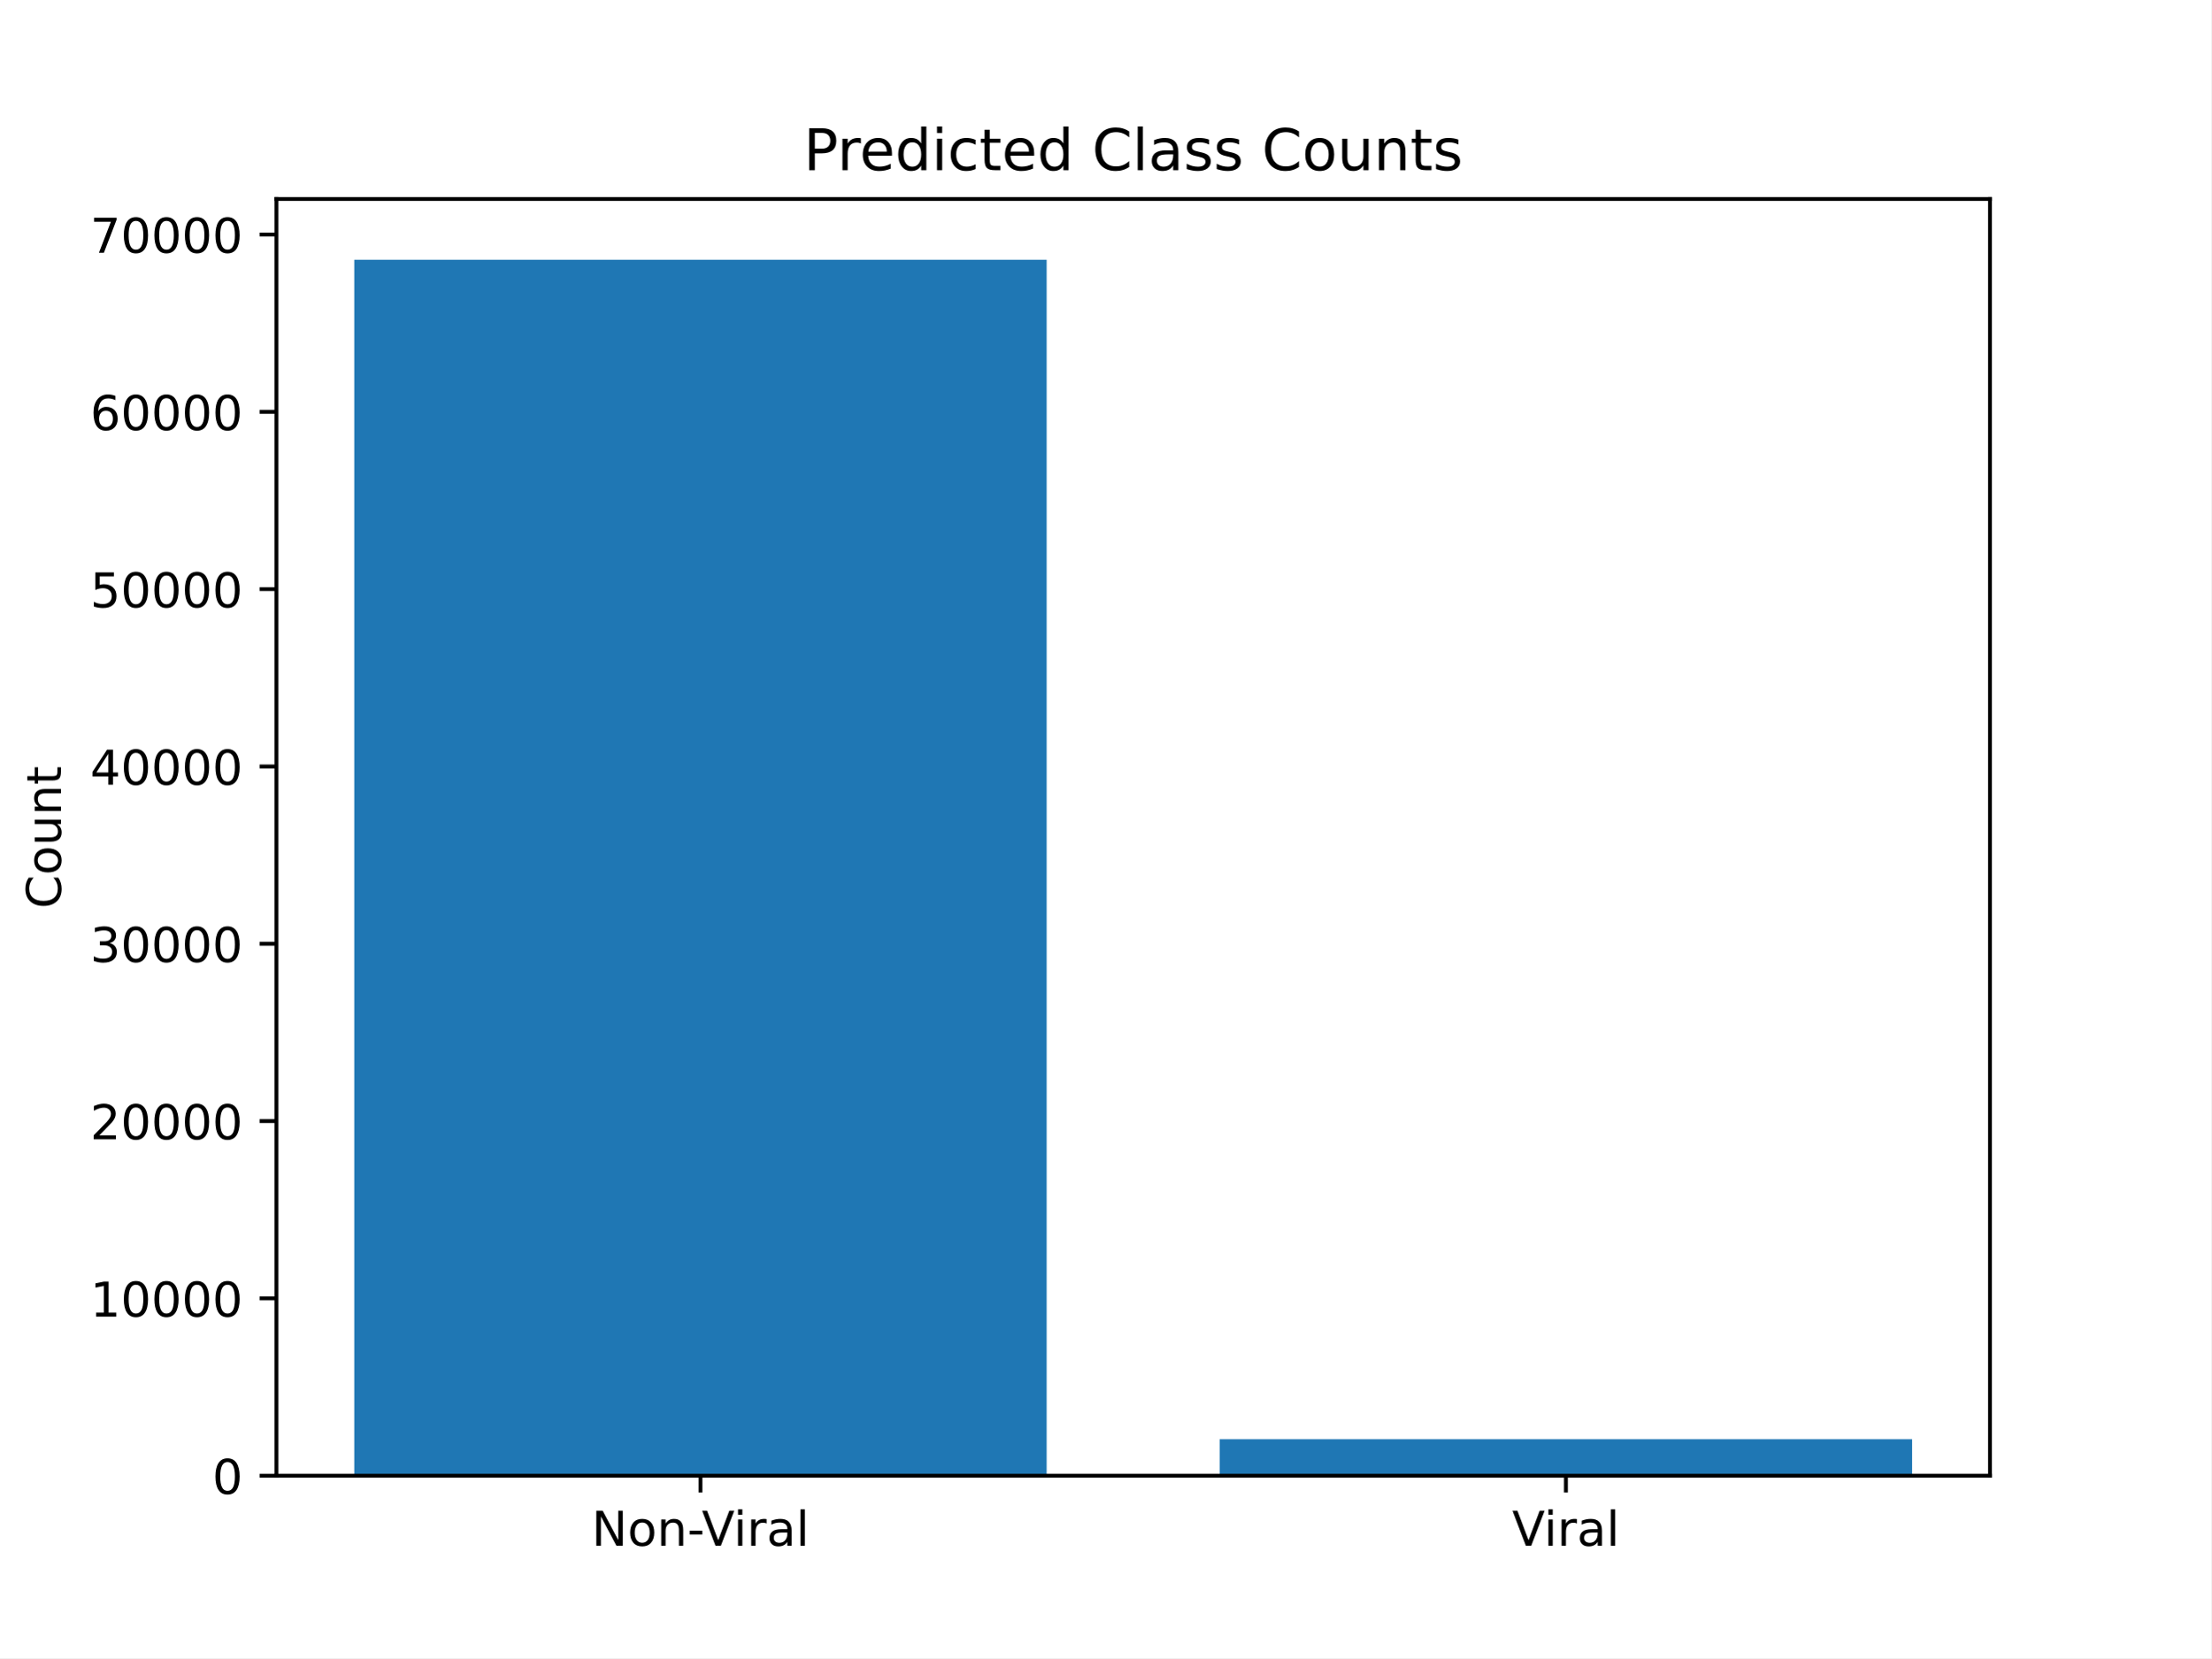
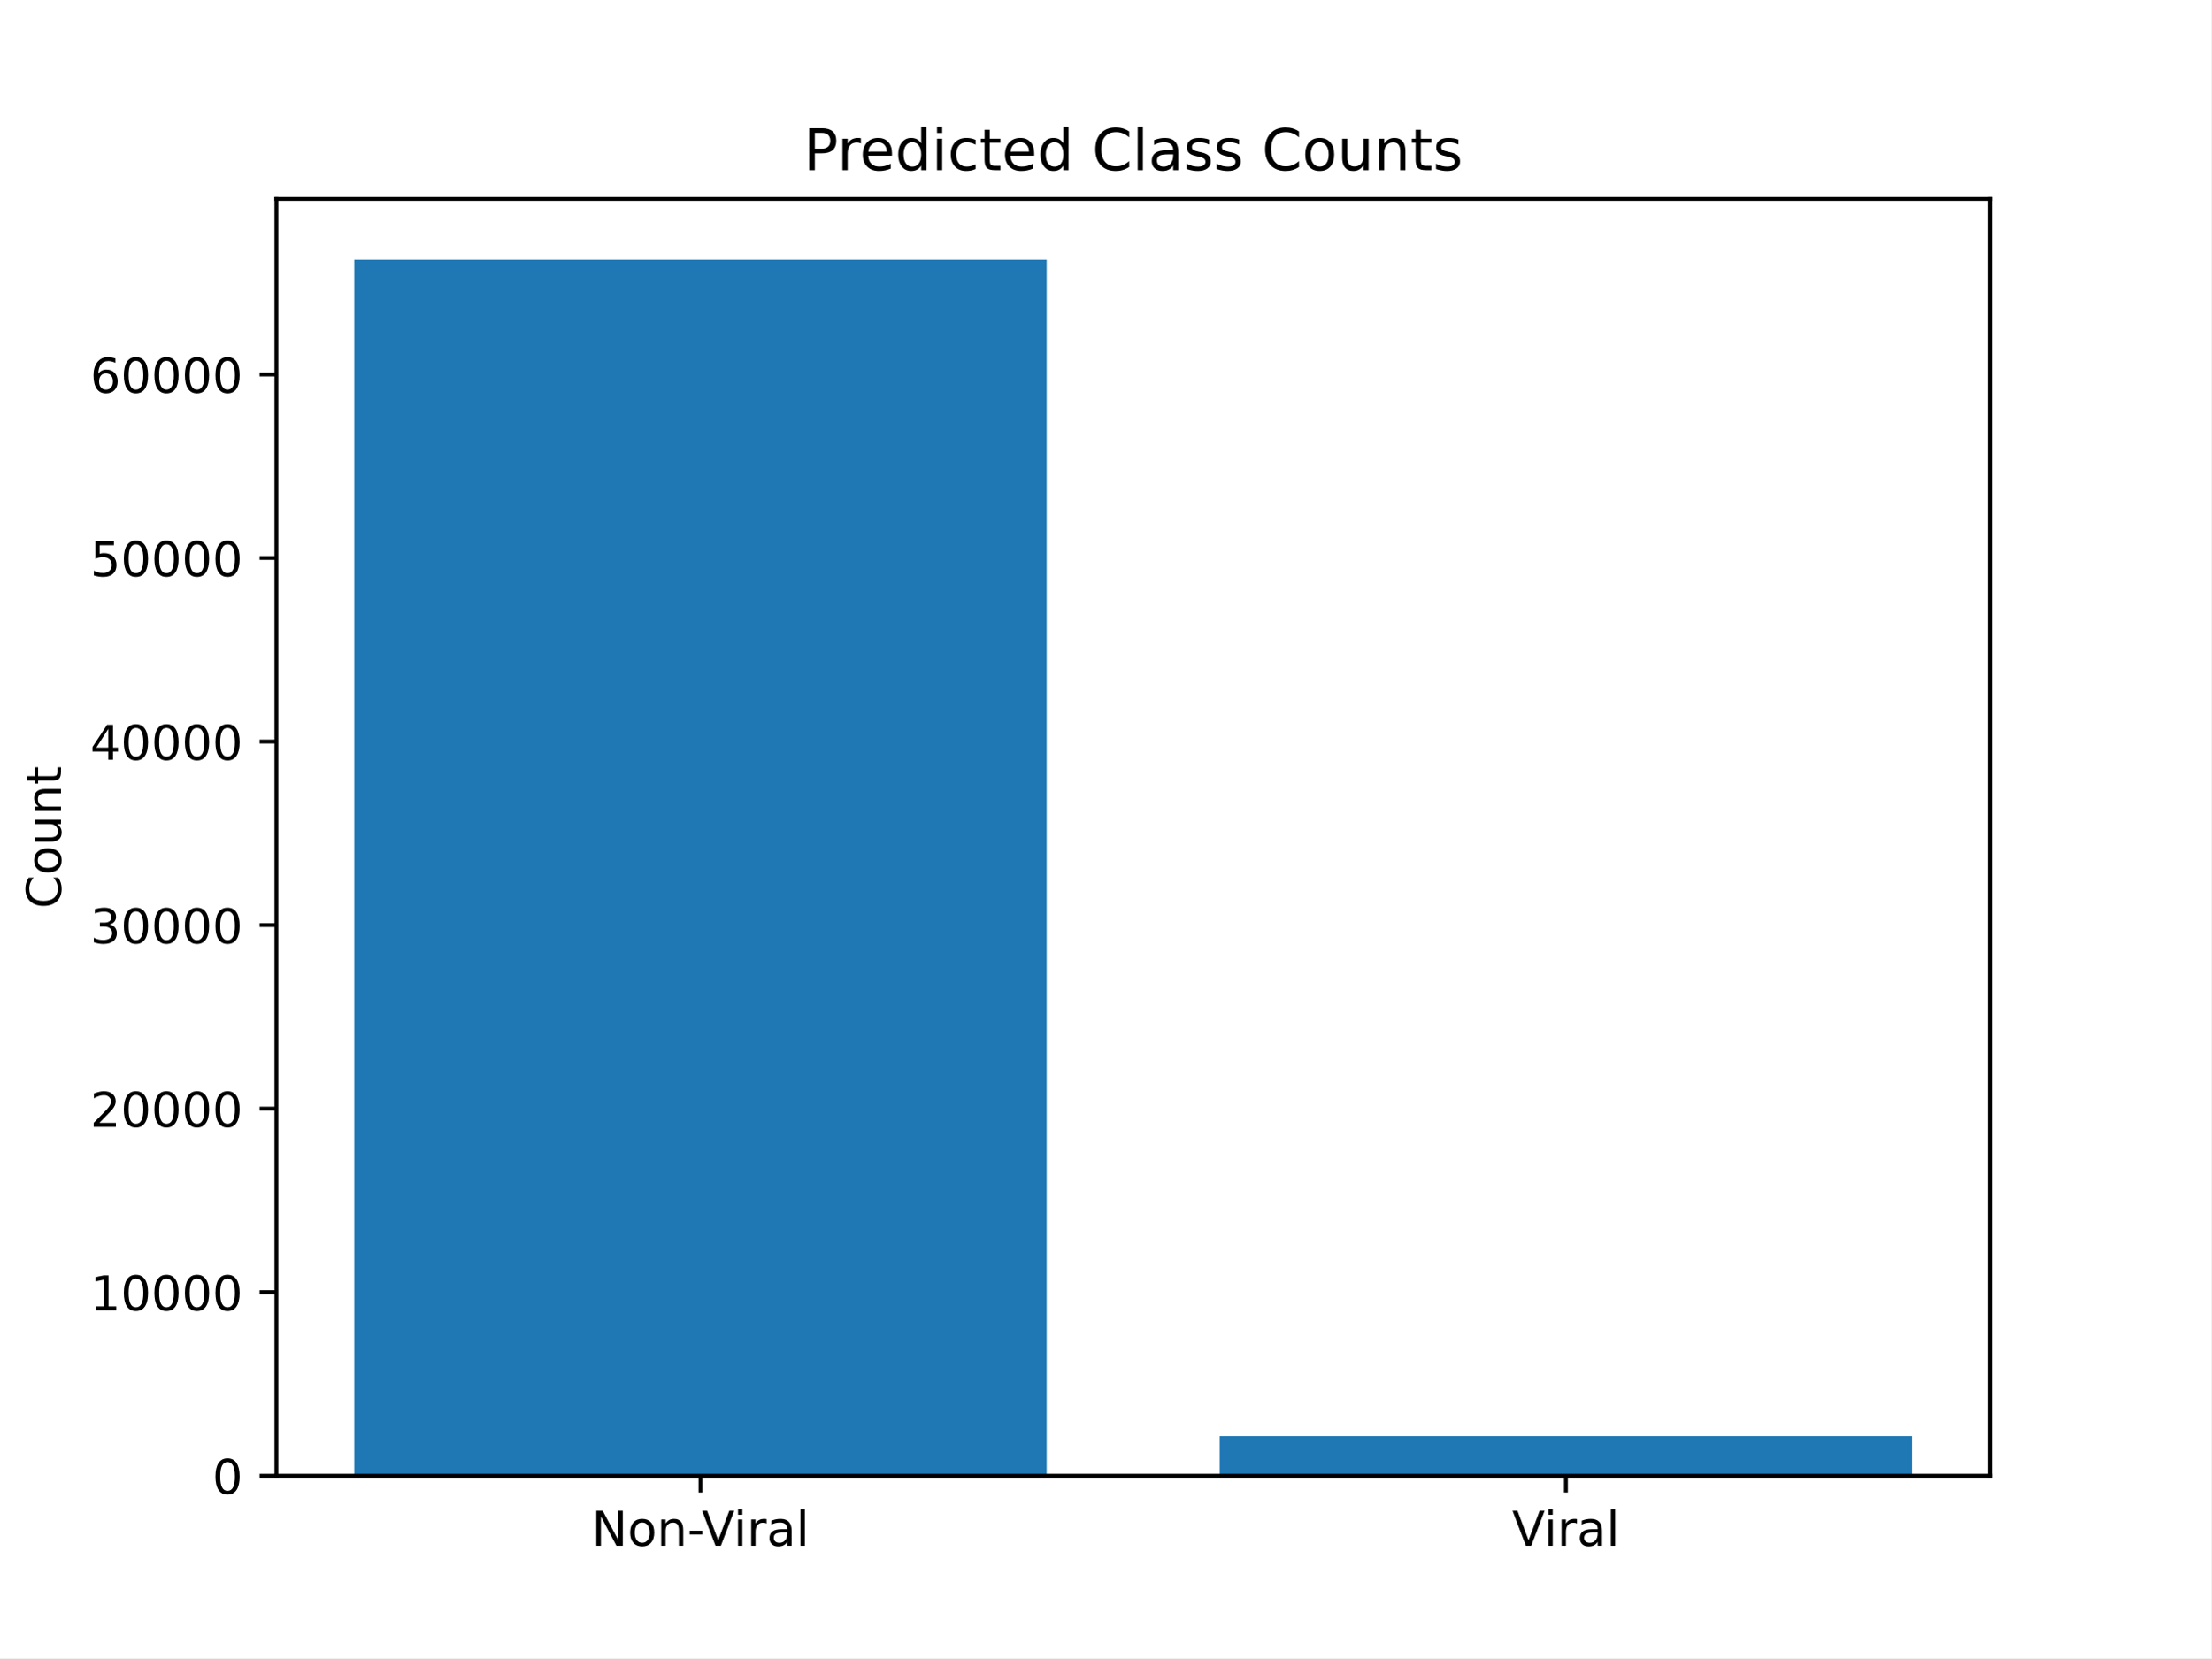
<svg xmlns="http://www.w3.org/2000/svg" xmlns:xlink="http://www.w3.org/1999/xlink" width="460.8pt" height="345.6pt" viewBox="0 0 460.8 345.6" version="1.1">
  <defs>
    <style type="text/css">*{stroke-linejoin: round; stroke-linecap: butt}</style>
  </defs>
  <g id="figure_1">
    <g id="patch_1">
      <path d="M 0 345.6  L 460.8 345.6  L 460.8 0  L 0 0  z " style="fill: #ffffff" />
    </g>
    <g id="axes_1">
      <g id="patch_2">
        <path d="M 57.6 307.584  L 414.72 307.584  L 414.72 41.472  L 57.6 41.472  z " style="fill: #ffffff" />
      </g>
      <g id="patch_3">
-         <path d="M 73.833 307.584  L 218.124 307.584  L 218.124 54.144  L 73.833 54.144  z " clip-path="url(#p0d79ea3cc4)" style="fill: #1f77b4" />
+         <path d="M 73.833 307.584  L 218.124 307.584  L 218.124 54.144  L 73.833 54.144  z " clip-path="url(#p6a5ea66371)" style="fill: #1f77b4" />
      </g>
      <g id="patch_4">
-         <path d="M 254.196 307.584  L 398.487 307.584  L 398.487 299.974  L 254.196 299.974  z " clip-path="url(#p0d79ea3cc4)" style="fill: #1f77b4" />
+         <path d="M 254.196 307.584  L 398.487 307.584  L 398.487 299.332  L 254.196 299.332  z " clip-path="url(#p6a5ea66371)" style="fill: #1f77b4" />
      </g>
      <g id="matplotlib.axis_1">
        <g id="xtick_1">
          <g id="line2d_1">
            <defs>
-               <path id="mf9dfcd45bd" d="M 0 0  L 0 3.5  " style="stroke: #000000; stroke-width: 0.8" />
+               <path id="md0900b554e" d="M 0 0  L 0 3.5  " style="stroke: #000000; stroke-width: 0.8" />
            </defs>
            <g>
-               <use xlink:href="#mf9dfcd45bd" x="145.978" y="307.584" style="stroke: #000000; stroke-width: 0.8" />
+               <use xlink:href="#md0900b554e" x="145.978" y="307.584" style="stroke: #000000; stroke-width: 0.8" />
            </g>
          </g>
          <g id="text_1">
            <g transform="translate(123.2938 322.1824) scale(0.1 -0.1)">
              <defs>
                <path id="DejaVuSans-4e" d="M 628 4666  L 1478 4666  L 3547 763  L 3547 4666  L 4159 4666  L 4159 0  L 3309 0  L 1241 3903  L 1241 0  L 628 0  L 628 4666  z " transform="scale(0.015625)" />
                <path id="DejaVuSans-6f" d="M 1959 3097  Q 1497 3097 1228 2736  Q 959 2375 959 1747  Q 959 1119 1226 758  Q 1494 397 1959 397  Q 2419 397 2687 759  Q 2956 1122 2956 1747  Q 2956 2369 2687 2733  Q 2419 3097 1959 3097  z M 1959 3584  Q 2709 3584 3137 3096  Q 3566 2609 3566 1747  Q 3566 888 3137 398  Q 2709 -91 1959 -91  Q 1206 -91 779 398  Q 353 888 353 1747  Q 353 2609 779 3096  Q 1206 3584 1959 3584  z " transform="scale(0.015625)" />
                <path id="DejaVuSans-6e" d="M 3513 2113  L 3513 0  L 2938 0  L 2938 2094  Q 2938 2591 2744 2837  Q 2550 3084 2163 3084  Q 1697 3084 1428 2787  Q 1159 2491 1159 1978  L 1159 0  L 581 0  L 581 3500  L 1159 3500  L 1159 2956  Q 1366 3272 1645 3428  Q 1925 3584 2291 3584  Q 2894 3584 3203 3211  Q 3513 2838 3513 2113  z " transform="scale(0.015625)" />
                <path id="DejaVuSans-2d" d="M 313 2009  L 1997 2009  L 1997 1497  L 313 1497  L 313 2009  z " transform="scale(0.015625)" />
                <path id="DejaVuSans-56" d="M 1831 0  L 50 4666  L 709 4666  L 2188 738  L 3669 4666  L 4325 4666  L 2547 0  L 1831 0  z " transform="scale(0.015625)" />
                <path id="DejaVuSans-69" d="M 603 3500  L 1178 3500  L 1178 0  L 603 0  L 603 3500  z M 603 4863  L 1178 4863  L 1178 4134  L 603 4134  L 603 4863  z " transform="scale(0.015625)" />
                <path id="DejaVuSans-72" d="M 2631 2963  Q 2534 3019 2420 3045  Q 2306 3072 2169 3072  Q 1681 3072 1420 2755  Q 1159 2438 1159 1844  L 1159 0  L 581 0  L 581 3500  L 1159 3500  L 1159 2956  Q 1341 3275 1631 3429  Q 1922 3584 2338 3584  Q 2397 3584 2469 3576  Q 2541 3569 2628 3553  L 2631 2963  z " transform="scale(0.015625)" />
                <path id="DejaVuSans-61" d="M 2194 1759  Q 1497 1759 1228 1600  Q 959 1441 959 1056  Q 959 750 1161 570  Q 1363 391 1709 391  Q 2188 391 2477 730  Q 2766 1069 2766 1631  L 2766 1759  L 2194 1759  z M 3341 1997  L 3341 0  L 2766 0  L 2766 531  Q 2569 213 2275 61  Q 1981 -91 1556 -91  Q 1019 -91 701 211  Q 384 513 384 1019  Q 384 1609 779 1909  Q 1175 2209 1959 2209  L 2766 2209  L 2766 2266  Q 2766 2663 2505 2880  Q 2244 3097 1772 3097  Q 1472 3097 1187 3025  Q 903 2953 641 2809  L 641 3341  Q 956 3463 1253 3523  Q 1550 3584 1831 3584  Q 2591 3584 2966 3190  Q 3341 2797 3341 1997  z " transform="scale(0.015625)" />
                <path id="DejaVuSans-6c" d="M 603 4863  L 1178 4863  L 1178 0  L 603 0  L 603 4863  z " transform="scale(0.015625)" />
              </defs>
              <use xlink:href="#DejaVuSans-4e" />
              <use xlink:href="#DejaVuSans-6f" transform="translate(74.80469 0)" />
              <use xlink:href="#DejaVuSans-6e" transform="translate(135.9863 0)" />
              <use xlink:href="#DejaVuSans-2d" transform="translate(199.3652 0)" />
              <use xlink:href="#DejaVuSans-56" transform="translate(229.5742 0)" />
              <use xlink:href="#DejaVuSans-69" transform="translate(295.7324 0)" />
              <use xlink:href="#DejaVuSans-72" transform="translate(323.5156 0)" />
              <use xlink:href="#DejaVuSans-61" transform="translate(364.6289 0)" />
              <use xlink:href="#DejaVuSans-6c" transform="translate(425.9082 0)" />
            </g>
          </g>
        </g>
        <g id="xtick_2">
          <g id="line2d_2">
            <g>
-               <use xlink:href="#mf9dfcd45bd" x="326.342" y="307.584" style="stroke: #000000; stroke-width: 0.8" />
+               <use xlink:href="#md0900b554e" x="326.342" y="307.584" style="stroke: #000000; stroke-width: 0.8" />
            </g>
          </g>
          <g id="text_2">
            <g transform="translate(315.1363 322.1824) scale(0.1 -0.1)">
              <use xlink:href="#DejaVuSans-56" />
              <use xlink:href="#DejaVuSans-69" transform="translate(66.1582 0)" />
              <use xlink:href="#DejaVuSans-72" transform="translate(93.94141 0)" />
              <use xlink:href="#DejaVuSans-61" transform="translate(135.0547 0)" />
              <use xlink:href="#DejaVuSans-6c" transform="translate(196.334 0)" />
            </g>
          </g>
        </g>
      </g>
      <g id="matplotlib.axis_2">
        <g id="ytick_1">
          <g id="line2d_3">
            <defs>
-               <path id="m64ac9e9901" d="M 0 0  L -3.5 0  " style="stroke: #000000; stroke-width: 0.8" />
+               <path id="m6a57cec182" d="M 0 0  L -3.5 0  " style="stroke: #000000; stroke-width: 0.8" />
            </defs>
            <g>
-               <use xlink:href="#m64ac9e9901" x="57.6" y="307.584" style="stroke: #000000; stroke-width: 0.8" />
+               <use xlink:href="#m6a57cec182" x="57.6" y="307.584" style="stroke: #000000; stroke-width: 0.8" />
            </g>
          </g>
          <g id="text_3">
            <g transform="translate(44.2375 311.3832) scale(0.1 -0.1)">
              <defs>
                <path id="DejaVuSans-30" d="M 2034 4250  Q 1547 4250 1301 3770  Q 1056 3291 1056 2328  Q 1056 1369 1301 889  Q 1547 409 2034 409  Q 2525 409 2770 889  Q 3016 1369 3016 2328  Q 3016 3291 2770 3770  Q 2525 4250 2034 4250  z M 2034 4750  Q 2819 4750 3233 4129  Q 3647 3509 3647 2328  Q 3647 1150 3233 529  Q 2819 -91 2034 -91  Q 1250 -91 836 529  Q 422 1150 422 2328  Q 422 3509 836 4129  Q 1250 4750 2034 4750  z " transform="scale(0.015625)" />
              </defs>
              <use xlink:href="#DejaVuSans-30" />
            </g>
          </g>
        </g>
        <g id="ytick_2">
          <g id="line2d_4">
            <g>
-               <use xlink:href="#m64ac9e9901" x="57.6" y="270.625" style="stroke: #000000; stroke-width: 0.8" />
+               <use xlink:href="#m6a57cec182" x="57.6" y="269.328" style="stroke: #000000; stroke-width: 0.8" />
            </g>
          </g>
          <g id="text_4">
-             <g transform="translate(18.7875 274.4246) scale(0.1 -0.1)">
+             <g transform="translate(18.7875 273.127) scale(0.1 -0.1)">
              <defs>
                <path id="DejaVuSans-31" d="M 794 531  L 1825 531  L 1825 4091  L 703 3866  L 703 4441  L 1819 4666  L 2450 4666  L 2450 531  L 3481 531  L 3481 0  L 794 0  L 794 531  z " transform="scale(0.015625)" />
              </defs>
              <use xlink:href="#DejaVuSans-31" />
              <use xlink:href="#DejaVuSans-30" transform="translate(63.62305 0)" />
              <use xlink:href="#DejaVuSans-30" transform="translate(127.2461 0)" />
              <use xlink:href="#DejaVuSans-30" transform="translate(190.8691 0)" />
              <use xlink:href="#DejaVuSans-30" transform="translate(254.4922 0)" />
            </g>
          </g>
        </g>
        <g id="ytick_3">
          <g id="line2d_5">
            <g>
-               <use xlink:href="#m64ac9e9901" x="57.6" y="233.667" style="stroke: #000000; stroke-width: 0.8" />
+               <use xlink:href="#m6a57cec182" x="57.6" y="231.072" style="stroke: #000000; stroke-width: 0.8" />
            </g>
          </g>
          <g id="text_5">
-             <g transform="translate(18.7875 237.466) scale(0.1 -0.1)">
+             <g transform="translate(18.7875 234.8707) scale(0.1 -0.1)">
              <defs>
                <path id="DejaVuSans-32" d="M 1228 531  L 3431 531  L 3431 0  L 469 0  L 469 531  Q 828 903 1448 1529  Q 2069 2156 2228 2338  Q 2531 2678 2651 2914  Q 2772 3150 2772 3378  Q 2772 3750 2511 3984  Q 2250 4219 1831 4219  Q 1534 4219 1204 4116  Q 875 4013 500 3803  L 500 4441  Q 881 4594 1212 4672  Q 1544 4750 1819 4750  Q 2544 4750 2975 4387  Q 3406 4025 3406 3419  Q 3406 3131 3298 2873  Q 3191 2616 2906 2266  Q 2828 2175 2409 1742  Q 1991 1309 1228 531  z " transform="scale(0.015625)" />
              </defs>
              <use xlink:href="#DejaVuSans-32" />
              <use xlink:href="#DejaVuSans-30" transform="translate(63.62305 0)" />
              <use xlink:href="#DejaVuSans-30" transform="translate(127.2461 0)" />
              <use xlink:href="#DejaVuSans-30" transform="translate(190.8691 0)" />
              <use xlink:href="#DejaVuSans-30" transform="translate(254.4922 0)" />
            </g>
          </g>
        </g>
        <g id="ytick_4">
          <g id="line2d_6">
            <g>
-               <use xlink:href="#m64ac9e9901" x="57.6" y="196.708" style="stroke: #000000; stroke-width: 0.8" />
+               <use xlink:href="#m6a57cec182" x="57.6" y="192.815" style="stroke: #000000; stroke-width: 0.8" />
            </g>
          </g>
          <g id="text_6">
-             <g transform="translate(18.7875 200.5074) scale(0.1 -0.1)">
+             <g transform="translate(18.7875 196.6145) scale(0.1 -0.1)">
              <defs>
                <path id="DejaVuSans-33" d="M 2597 2516  Q 3050 2419 3304 2112  Q 3559 1806 3559 1356  Q 3559 666 3084 287  Q 2609 -91 1734 -91  Q 1441 -91 1130 -33  Q 819 25 488 141  L 488 750  Q 750 597 1062 519  Q 1375 441 1716 441  Q 2309 441 2620 675  Q 2931 909 2931 1356  Q 2931 1769 2642 2001  Q 2353 2234 1838 2234  L 1294 2234  L 1294 2753  L 1863 2753  Q 2328 2753 2575 2939  Q 2822 3125 2822 3475  Q 2822 3834 2567 4026  Q 2313 4219 1838 4219  Q 1578 4219 1281 4162  Q 984 4106 628 3988  L 628 4550  Q 988 4650 1302 4700  Q 1616 4750 1894 4750  Q 2613 4750 3031 4423  Q 3450 4097 3450 3541  Q 3450 3153 3228 2886  Q 3006 2619 2597 2516  z " transform="scale(0.015625)" />
              </defs>
              <use xlink:href="#DejaVuSans-33" />
              <use xlink:href="#DejaVuSans-30" transform="translate(63.62305 0)" />
              <use xlink:href="#DejaVuSans-30" transform="translate(127.2461 0)" />
              <use xlink:href="#DejaVuSans-30" transform="translate(190.8691 0)" />
              <use xlink:href="#DejaVuSans-30" transform="translate(254.4922 0)" />
            </g>
          </g>
        </g>
        <g id="ytick_5">
          <g id="line2d_7">
            <g>
-               <use xlink:href="#m64ac9e9901" x="57.6" y="159.75" style="stroke: #000000; stroke-width: 0.8" />
+               <use xlink:href="#m6a57cec182" x="57.6" y="154.559" style="stroke: #000000; stroke-width: 0.8" />
            </g>
          </g>
          <g id="text_7">
-             <g transform="translate(18.7875 163.5488) scale(0.1 -0.1)">
+             <g transform="translate(18.7875 158.3582) scale(0.1 -0.1)">
              <defs>
                <path id="DejaVuSans-34" d="M 2419 4116  L 825 1625  L 2419 1625  L 2419 4116  z M 2253 4666  L 3047 4666  L 3047 1625  L 3713 1625  L 3713 1100  L 3047 1100  L 3047 0  L 2419 0  L 2419 1100  L 313 1100  L 313 1709  L 2253 4666  z " transform="scale(0.015625)" />
              </defs>
              <use xlink:href="#DejaVuSans-34" />
              <use xlink:href="#DejaVuSans-30" transform="translate(63.62305 0)" />
              <use xlink:href="#DejaVuSans-30" transform="translate(127.2461 0)" />
              <use xlink:href="#DejaVuSans-30" transform="translate(190.8691 0)" />
              <use xlink:href="#DejaVuSans-30" transform="translate(254.4922 0)" />
            </g>
          </g>
        </g>
        <g id="ytick_6">
          <g id="line2d_8">
            <g>
-               <use xlink:href="#m64ac9e9901" x="57.6" y="122.791" style="stroke: #000000; stroke-width: 0.8" />
+               <use xlink:href="#m6a57cec182" x="57.6" y="116.303" style="stroke: #000000; stroke-width: 0.8" />
            </g>
          </g>
          <g id="text_8">
-             <g transform="translate(18.7875 126.5901) scale(0.1 -0.1)">
+             <g transform="translate(18.7875 120.102) scale(0.1 -0.1)">
              <defs>
                <path id="DejaVuSans-35" d="M 691 4666  L 3169 4666  L 3169 4134  L 1269 4134  L 1269 2991  Q 1406 3038 1543 3061  Q 1681 3084 1819 3084  Q 2600 3084 3056 2656  Q 3513 2228 3513 1497  Q 3513 744 3044 326  Q 2575 -91 1722 -91  Q 1428 -91 1123 -41  Q 819 9 494 109  L 494 744  Q 775 591 1075 516  Q 1375 441 1709 441  Q 2250 441 2565 725  Q 2881 1009 2881 1497  Q 2881 1984 2565 2268  Q 2250 2553 1709 2553  Q 1456 2553 1204 2497  Q 953 2441 691 2322  L 691 4666  z " transform="scale(0.015625)" />
              </defs>
              <use xlink:href="#DejaVuSans-35" />
              <use xlink:href="#DejaVuSans-30" transform="translate(63.62305 0)" />
              <use xlink:href="#DejaVuSans-30" transform="translate(127.2461 0)" />
              <use xlink:href="#DejaVuSans-30" transform="translate(190.8691 0)" />
              <use xlink:href="#DejaVuSans-30" transform="translate(254.4922 0)" />
            </g>
          </g>
        </g>
        <g id="ytick_7">
          <g id="line2d_9">
            <g>
-               <use xlink:href="#m64ac9e9901" x="57.6" y="85.832" style="stroke: #000000; stroke-width: 0.8" />
+               <use xlink:href="#m6a57cec182" x="57.6" y="78.047" style="stroke: #000000; stroke-width: 0.8" />
            </g>
          </g>
          <g id="text_9">
-             <g transform="translate(18.7875 89.63153) scale(0.1 -0.1)">
+             <g transform="translate(18.7875 81.84572) scale(0.1 -0.1)">
              <defs>
                <path id="DejaVuSans-36" d="M 2113 2584  Q 1688 2584 1439 2293  Q 1191 2003 1191 1497  Q 1191 994 1439 701  Q 1688 409 2113 409  Q 2538 409 2786 701  Q 3034 994 3034 1497  Q 3034 2003 2786 2293  Q 2538 2584 2113 2584  z M 3366 4563  L 3366 3988  Q 3128 4100 2886 4159  Q 2644 4219 2406 4219  Q 1781 4219 1451 3797  Q 1122 3375 1075 2522  Q 1259 2794 1537 2939  Q 1816 3084 2150 3084  Q 2853 3084 3261 2657  Q 3669 2231 3669 1497  Q 3669 778 3244 343  Q 2819 -91 2113 -91  Q 1303 -91 875 529  Q 447 1150 447 2328  Q 447 3434 972 4092  Q 1497 4750 2381 4750  Q 2619 4750 2861 4703  Q 3103 4656 3366 4563  z " transform="scale(0.015625)" />
              </defs>
              <use xlink:href="#DejaVuSans-36" />
              <use xlink:href="#DejaVuSans-30" transform="translate(63.62305 0)" />
              <use xlink:href="#DejaVuSans-30" transform="translate(127.2461 0)" />
              <use xlink:href="#DejaVuSans-30" transform="translate(190.8691 0)" />
              <use xlink:href="#DejaVuSans-30" transform="translate(254.4922 0)" />
            </g>
          </g>
        </g>
-         <g id="ytick_8">
-           <g id="line2d_10">
-             <g>
-               <use xlink:href="#m64ac9e9901" x="57.6" y="48.874" style="stroke: #000000; stroke-width: 0.8" />
-             </g>
-           </g>
-           <g id="text_10">
-             <g transform="translate(18.7875 52.67292) scale(0.1 -0.1)">
-               <defs>
-                 <path id="DejaVuSans-37" d="M 525 4666  L 3525 4666  L 3525 4397  L 1831 0  L 1172 0  L 2766 4134  L 525 4134  L 525 4666  z " transform="scale(0.015625)" />
-               </defs>
-               <use xlink:href="#DejaVuSans-37" />
-               <use xlink:href="#DejaVuSans-30" transform="translate(63.62305 0)" />
-               <use xlink:href="#DejaVuSans-30" transform="translate(127.2461 0)" />
-               <use xlink:href="#DejaVuSans-30" transform="translate(190.8691 0)" />
-               <use xlink:href="#DejaVuSans-30" transform="translate(254.4922 0)" />
-             </g>
-           </g>
-         </g>
-         <g id="text_11">
+         <g id="text_10">
          <g transform="translate(12.70781 189.3764) rotate(-90) scale(0.1 -0.1)">
            <defs>
              <path id="DejaVuSans-43" d="M 4122 4306  L 4122 3641  Q 3803 3938 3442 4084  Q 3081 4231 2675 4231  Q 1875 4231 1450 3742  Q 1025 3253 1025 2328  Q 1025 1406 1450 917  Q 1875 428 2675 428  Q 3081 428 3442 575  Q 3803 722 4122 1019  L 4122 359  Q 3791 134 3420 21  Q 3050 -91 2638 -91  Q 1578 -91 968 557  Q 359 1206 359 2328  Q 359 3453 968 4101  Q 1578 4750 2638 4750  Q 3056 4750 3426 4639  Q 3797 4528 4122 4306  z " transform="scale(0.015625)" />
              <path id="DejaVuSans-75" d="M 544 1381  L 544 3500  L 1119 3500  L 1119 1403  Q 1119 906 1312 657  Q 1506 409 1894 409  Q 2359 409 2629 706  Q 2900 1003 2900 1516  L 2900 3500  L 3475 3500  L 3475 0  L 2900 0  L 2900 538  Q 2691 219 2414 64  Q 2138 -91 1772 -91  Q 1169 -91 856 284  Q 544 659 544 1381  z M 1991 3584  L 1991 3584  z " transform="scale(0.015625)" />
              <path id="DejaVuSans-74" d="M 1172 4494  L 1172 3500  L 2356 3500  L 2356 3053  L 1172 3053  L 1172 1153  Q 1172 725 1289 603  Q 1406 481 1766 481  L 2356 481  L 2356 0  L 1766 0  Q 1100 0 847 248  Q 594 497 594 1153  L 594 3053  L 172 3053  L 172 3500  L 594 3500  L 594 4494  L 1172 4494  z " transform="scale(0.015625)" />
            </defs>
            <use xlink:href="#DejaVuSans-43" />
            <use xlink:href="#DejaVuSans-6f" transform="translate(69.82422 0)" />
            <use xlink:href="#DejaVuSans-75" transform="translate(131.0059 0)" />
            <use xlink:href="#DejaVuSans-6e" transform="translate(194.3848 0)" />
            <use xlink:href="#DejaVuSans-74" transform="translate(257.7637 0)" />
          </g>
        </g>
      </g>
      <g id="patch_5">
        <path d="M 57.6 307.584  L 57.6 41.472  " style="fill: none; stroke: #000000; stroke-width: 0.8; stroke-linejoin: miter; stroke-linecap: square" />
      </g>
      <g id="patch_6">
        <path d="M 414.72 307.584  L 414.72 41.472  " style="fill: none; stroke: #000000; stroke-width: 0.8; stroke-linejoin: miter; stroke-linecap: square" />
      </g>
      <g id="patch_7">
        <path d="M 57.6 307.584  L 414.72 307.584  " style="fill: none; stroke: #000000; stroke-width: 0.8; stroke-linejoin: miter; stroke-linecap: square" />
      </g>
      <g id="patch_8">
        <path d="M 57.6 41.472  L 414.72 41.472  " style="fill: none; stroke: #000000; stroke-width: 0.8; stroke-linejoin: miter; stroke-linecap: square" />
      </g>
-       <g id="text_12">
+       <g id="text_11">
        <g transform="translate(167.4534 35.472) scale(0.12 -0.12)">
          <defs>
            <path id="DejaVuSans-50" d="M 1259 4147  L 1259 2394  L 2053 2394  Q 2494 2394 2734 2622  Q 2975 2850 2975 3272  Q 2975 3691 2734 3919  Q 2494 4147 2053 4147  L 1259 4147  z M 628 4666  L 2053 4666  Q 2838 4666 3239 4311  Q 3641 3956 3641 3272  Q 3641 2581 3239 2228  Q 2838 1875 2053 1875  L 1259 1875  L 1259 0  L 628 0  L 628 4666  z " transform="scale(0.015625)" />
            <path id="DejaVuSans-65" d="M 3597 1894  L 3597 1613  L 953 1613  Q 991 1019 1311 708  Q 1631 397 2203 397  Q 2534 397 2845 478  Q 3156 559 3463 722  L 3463 178  Q 3153 47 2828 -22  Q 2503 -91 2169 -91  Q 1331 -91 842 396  Q 353 884 353 1716  Q 353 2575 817 3079  Q 1281 3584 2069 3584  Q 2775 3584 3186 3129  Q 3597 2675 3597 1894  z M 3022 2063  Q 3016 2534 2758 2815  Q 2500 3097 2075 3097  Q 1594 3097 1305 2825  Q 1016 2553 972 2059  L 3022 2063  z " transform="scale(0.015625)" />
            <path id="DejaVuSans-64" d="M 2906 2969  L 2906 4863  L 3481 4863  L 3481 0  L 2906 0  L 2906 525  Q 2725 213 2448 61  Q 2172 -91 1784 -91  Q 1150 -91 751 415  Q 353 922 353 1747  Q 353 2572 751 3078  Q 1150 3584 1784 3584  Q 2172 3584 2448 3432  Q 2725 3281 2906 2969  z M 947 1747  Q 947 1113 1208 752  Q 1469 391 1925 391  Q 2381 391 2643 752  Q 2906 1113 2906 1747  Q 2906 2381 2643 2742  Q 2381 3103 1925 3103  Q 1469 3103 1208 2742  Q 947 2381 947 1747  z " transform="scale(0.015625)" />
            <path id="DejaVuSans-63" d="M 3122 3366  L 3122 2828  Q 2878 2963 2633 3030  Q 2388 3097 2138 3097  Q 1578 3097 1268 2742  Q 959 2388 959 1747  Q 959 1106 1268 751  Q 1578 397 2138 397  Q 2388 397 2633 464  Q 2878 531 3122 666  L 3122 134  Q 2881 22 2623 -34  Q 2366 -91 2075 -91  Q 1284 -91 818 406  Q 353 903 353 1747  Q 353 2603 823 3093  Q 1294 3584 2113 3584  Q 2378 3584 2631 3529  Q 2884 3475 3122 3366  z " transform="scale(0.015625)" />
            <path id="DejaVuSans-20" transform="scale(0.015625)" />
            <path id="DejaVuSans-73" d="M 2834 3397  L 2834 2853  Q 2591 2978 2328 3040  Q 2066 3103 1784 3103  Q 1356 3103 1142 2972  Q 928 2841 928 2578  Q 928 2378 1081 2264  Q 1234 2150 1697 2047  L 1894 2003  Q 2506 1872 2764 1633  Q 3022 1394 3022 966  Q 3022 478 2636 193  Q 2250 -91 1575 -91  Q 1294 -91 989 -36  Q 684 19 347 128  L 347 722  Q 666 556 975 473  Q 1284 391 1588 391  Q 1994 391 2212 530  Q 2431 669 2431 922  Q 2431 1156 2273 1281  Q 2116 1406 1581 1522  L 1381 1569  Q 847 1681 609 1914  Q 372 2147 372 2553  Q 372 3047 722 3315  Q 1072 3584 1716 3584  Q 2034 3584 2315 3537  Q 2597 3491 2834 3397  z " transform="scale(0.015625)" />
          </defs>
          <use xlink:href="#DejaVuSans-50" />
          <use xlink:href="#DejaVuSans-72" transform="translate(58.55273 0)" />
          <use xlink:href="#DejaVuSans-65" transform="translate(97.41602 0)" />
          <use xlink:href="#DejaVuSans-64" transform="translate(158.9395 0)" />
          <use xlink:href="#DejaVuSans-69" transform="translate(222.416 0)" />
          <use xlink:href="#DejaVuSans-63" transform="translate(250.1992 0)" />
          <use xlink:href="#DejaVuSans-74" transform="translate(305.1797 0)" />
          <use xlink:href="#DejaVuSans-65" transform="translate(344.3887 0)" />
          <use xlink:href="#DejaVuSans-64" transform="translate(405.9121 0)" />
          <use xlink:href="#DejaVuSans-20" transform="translate(469.3887 0)" />
          <use xlink:href="#DejaVuSans-43" transform="translate(501.1758 0)" />
          <use xlink:href="#DejaVuSans-6c" transform="translate(571 0)" />
          <use xlink:href="#DejaVuSans-61" transform="translate(598.7832 0)" />
          <use xlink:href="#DejaVuSans-73" transform="translate(660.0625 0)" />
          <use xlink:href="#DejaVuSans-73" transform="translate(712.1621 0)" />
          <use xlink:href="#DejaVuSans-20" transform="translate(764.2617 0)" />
          <use xlink:href="#DejaVuSans-43" transform="translate(796.0488 0)" />
          <use xlink:href="#DejaVuSans-6f" transform="translate(865.873 0)" />
          <use xlink:href="#DejaVuSans-75" transform="translate(927.0547 0)" />
          <use xlink:href="#DejaVuSans-6e" transform="translate(990.4336 0)" />
          <use xlink:href="#DejaVuSans-74" transform="translate(1053.812 0)" />
          <use xlink:href="#DejaVuSans-73" transform="translate(1093.021 0)" />
        </g>
      </g>
    </g>
  </g>
  <defs>
-     <clipPath id="p0d79ea3cc4">
+     <clipPath id="p6a5ea66371">
      <rect x="57.6" y="41.472" width="357.12" height="266.112" />
    </clipPath>
  </defs>
</svg>
